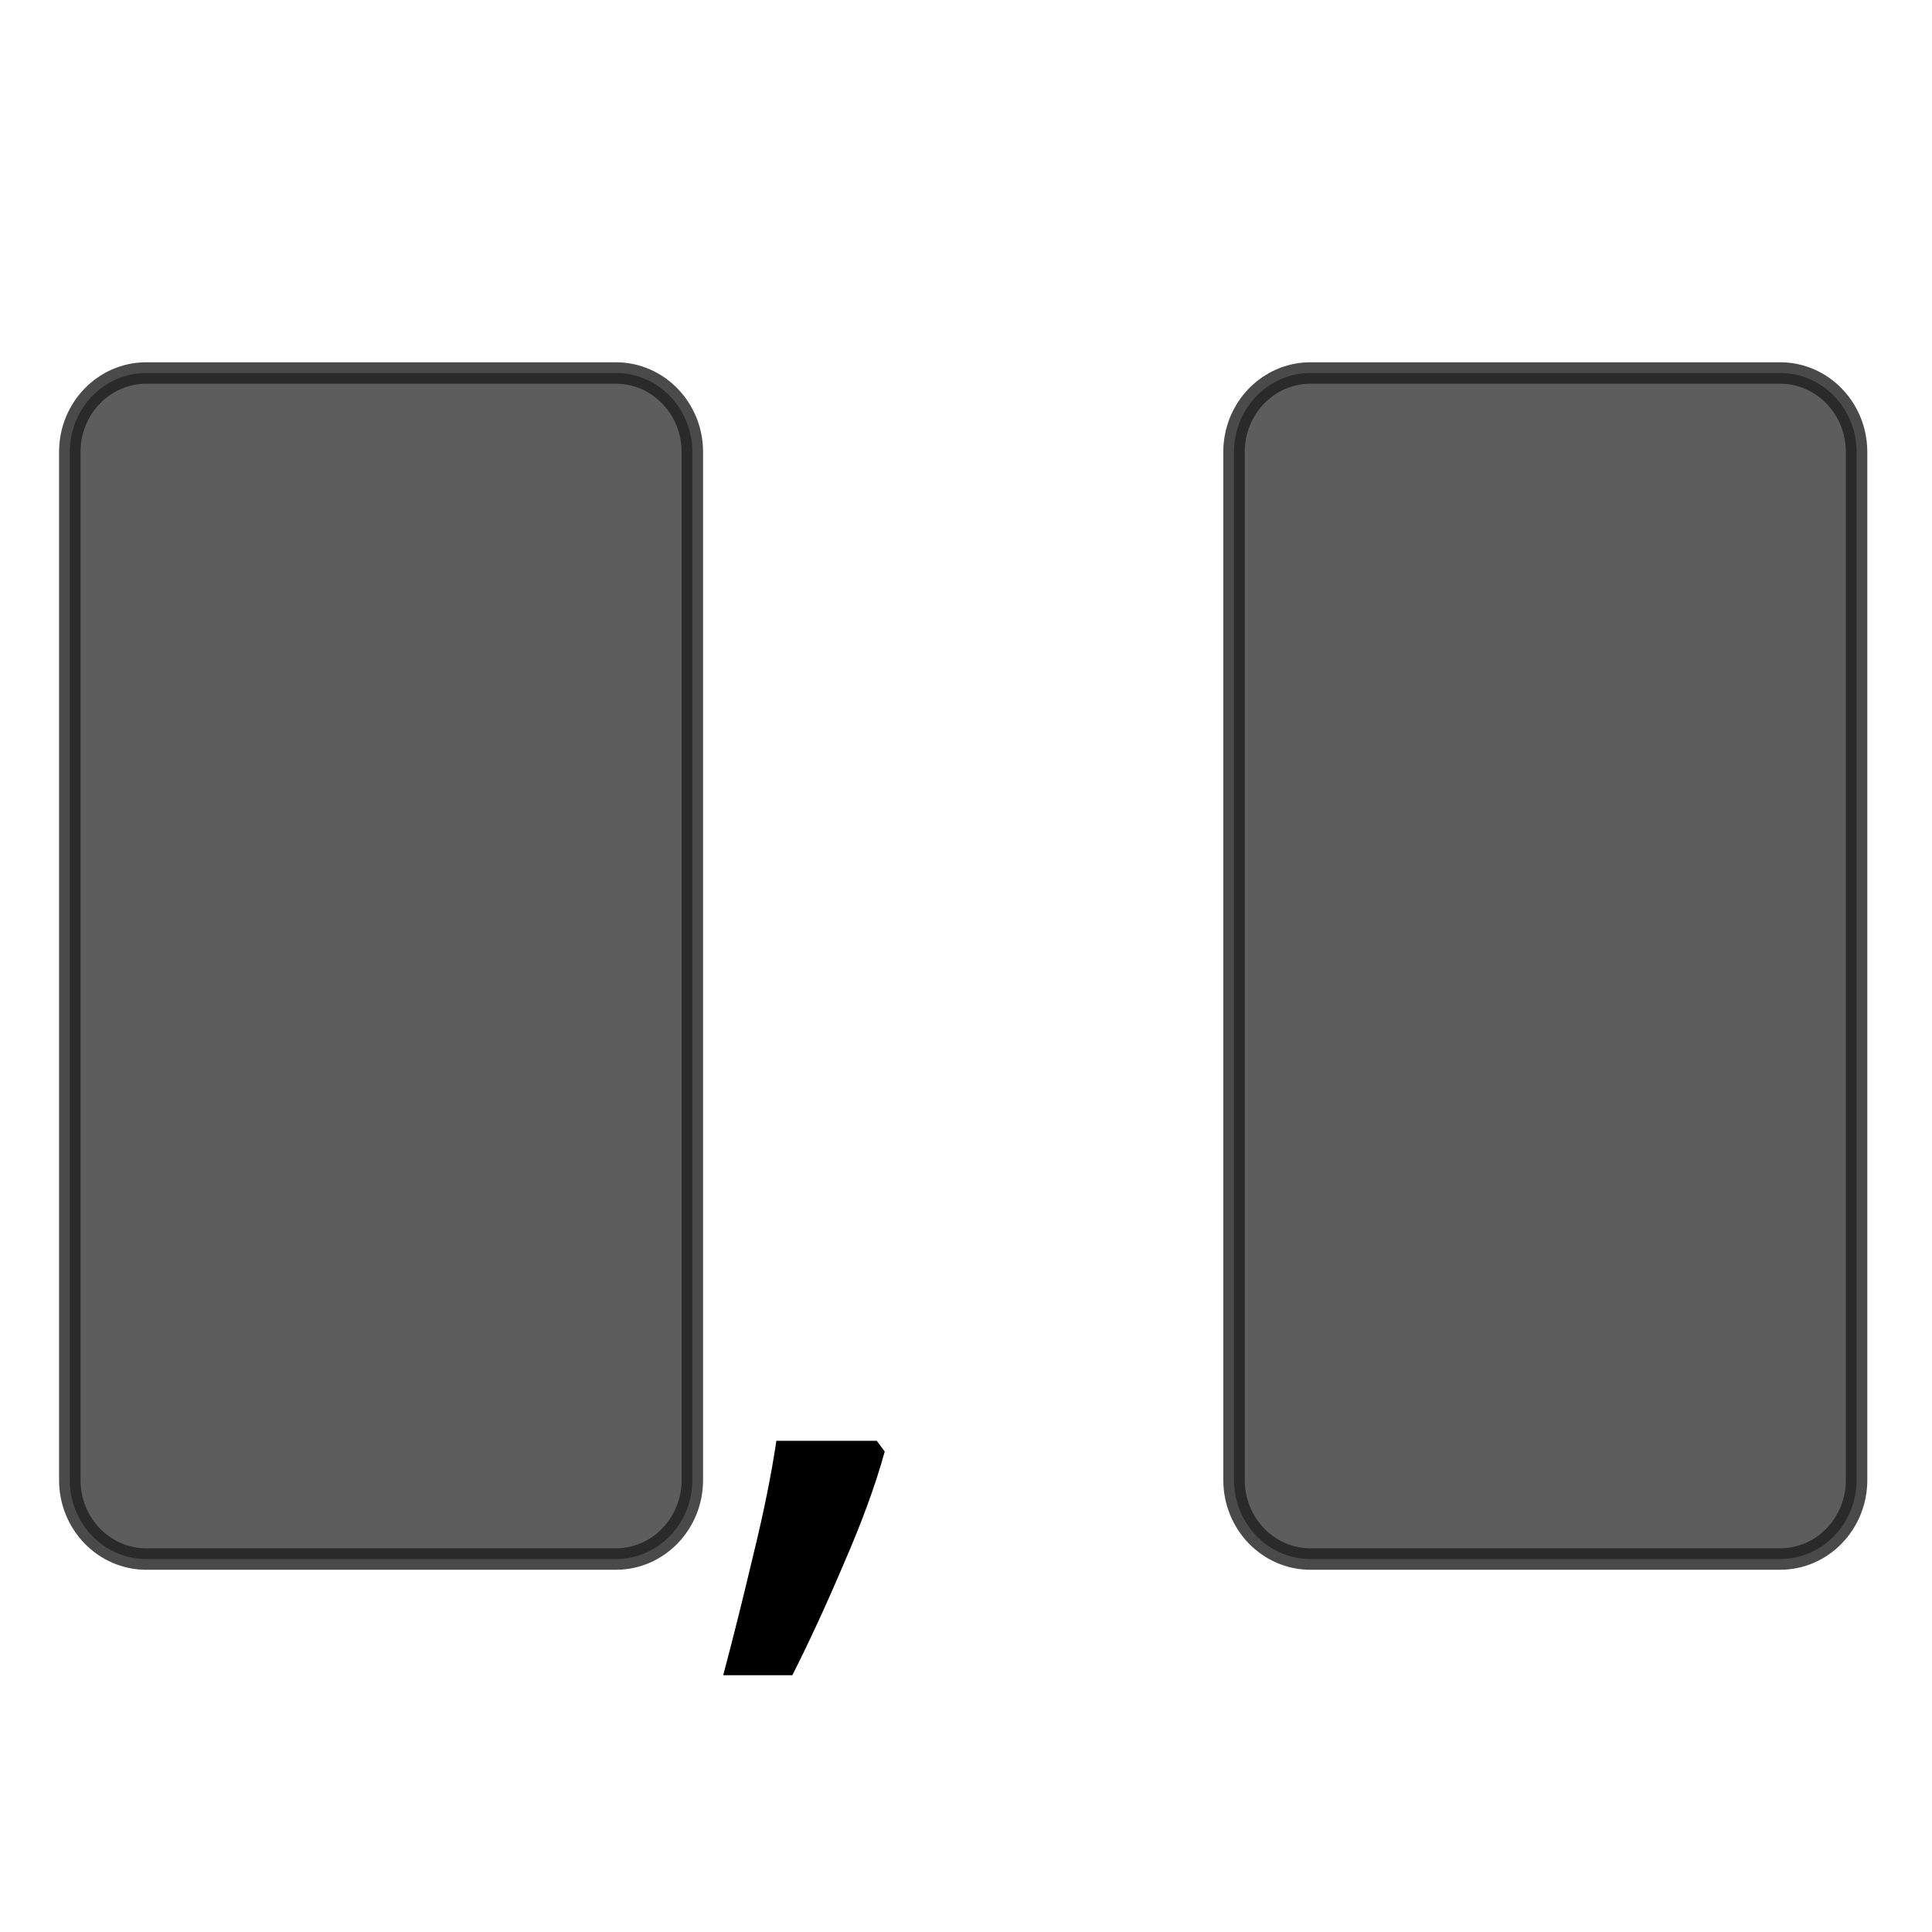
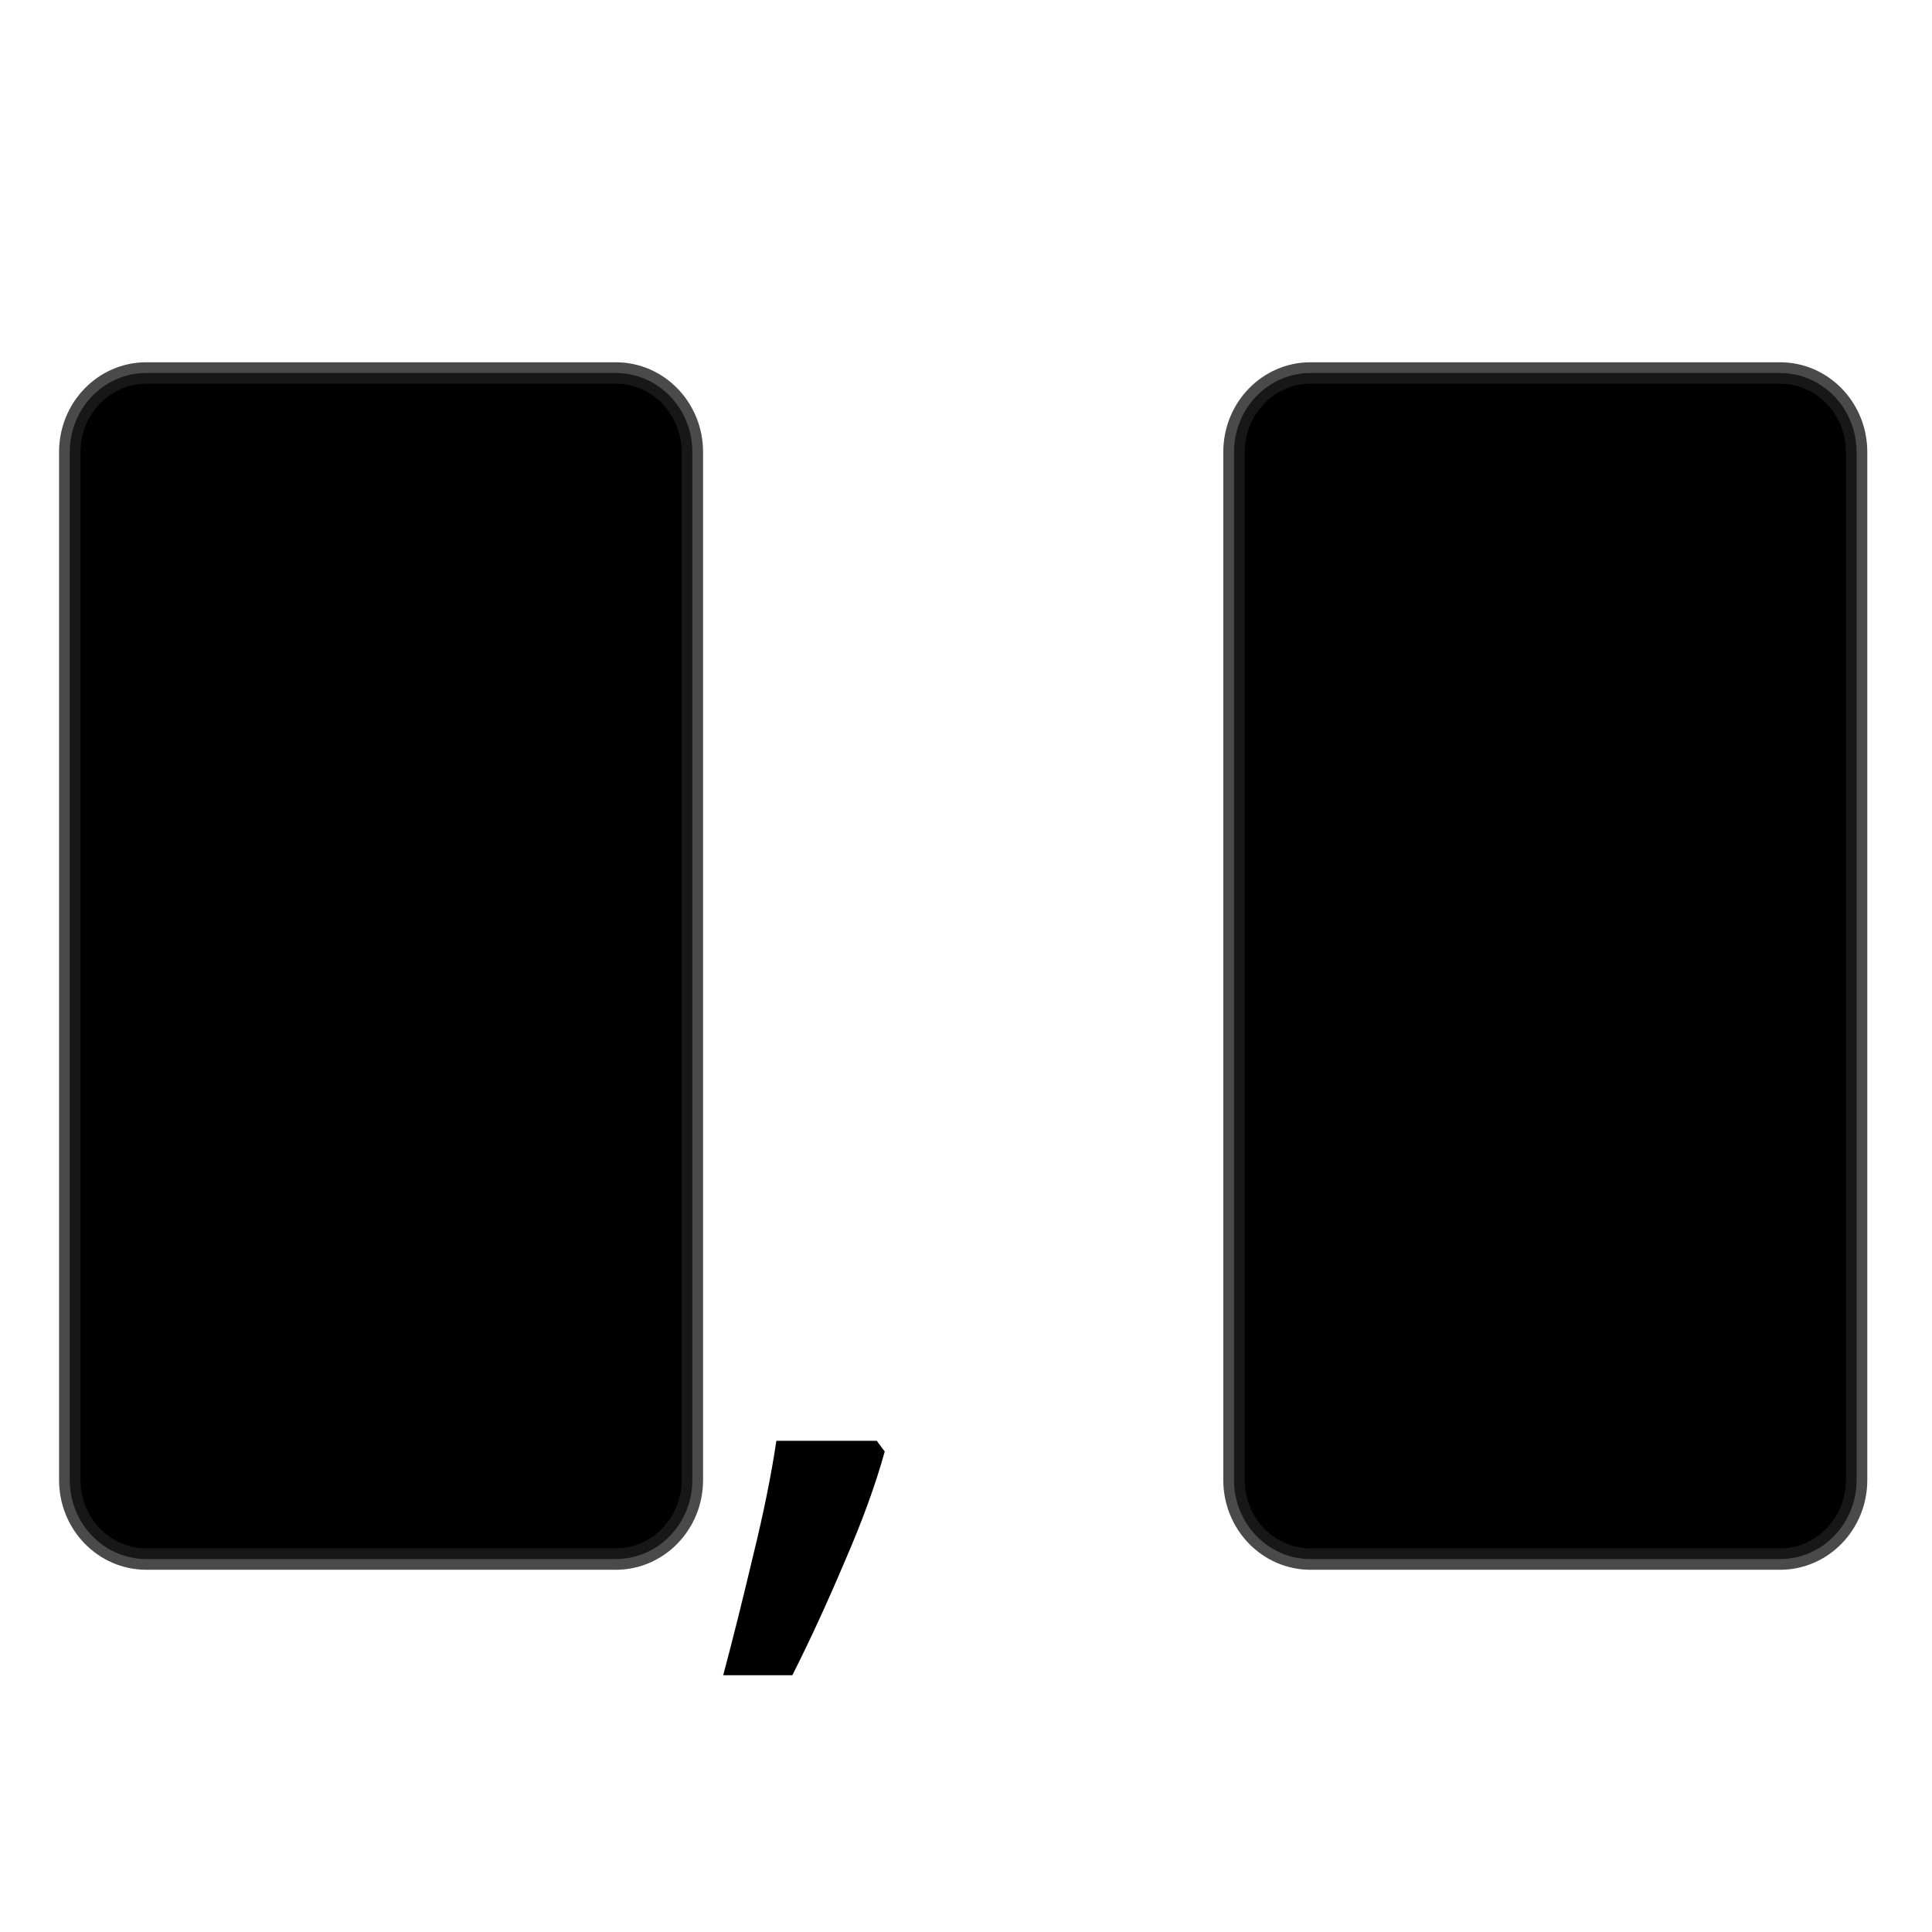
<svg xmlns="http://www.w3.org/2000/svg" version="1.1" width="48" height="48" id="svg8173">
  <defs id="defs8175" />
  <g transform="translate(0,-1004.362)" id="layer1">
    <text x="15.967" y="1102.295" transform="scale(1.05693,0.946136)" id="text8206" xml:space="preserve" style="font-size:25.122px;font-style:normal;font-weight:normal;line-height:125%;letter-spacing:0px;word-spacing:0px;fill:#000000;fill-opacity:1;stroke:none;font-family:Sans">
      <tspan x="15.967" y="1102.295" id="tspan8208">,</tspan>
    </text>
-     <rect width="15.467" height="29.467" rx="1.9" ry="1.962" x="1.734" y="1013.629" id="rect11518-5-1" style="color:#000000;fill:#353535;fill-opacity:0.8;fill-rule:evenodd;stroke:#1d1d1d;stroke-width:0.533;stroke-linejoin:bevel;stroke-miterlimit:10;stroke-opacity:0.8" />
-     <rect width="15.467" height="29.467" rx="1.9" ry="1.962" x="30.659" y="1013.629" id="rect11518-5-1-4" style="color:#000000;fill:#353535;fill-opacity:0.8;fill-rule:evenodd;stroke:#1d1d1d;stroke-width:0.533;stroke-linejoin:bevel;stroke-miterlimit:10;stroke-opacity:0.8" />
+     <rect width="15.467" height="29.467" rx="1.9" ry="1.962" x="1.734" y="1013.629" id="rect11518-5-1" style="color:#000000;fill:#000000;fill-opacity:1;fill-rule:evenodd;stroke:#1d1d1d;stroke-width:0.533;stroke-linejoin:bevel;stroke-miterlimit:10;stroke-opacity:0.8" />
+     <rect width="15.467" height="29.467" rx="1.9" ry="1.962" x="30.659" y="1013.629" id="rect11518-5-1-4" style="color:#000000;fill:#000000;fill-opacity:1;fill-rule:evenodd;stroke:#1d1d1d;stroke-width:0.533;stroke-linejoin:bevel;stroke-miterlimit:10;stroke-opacity:0.8" />
  </g>
</svg>
